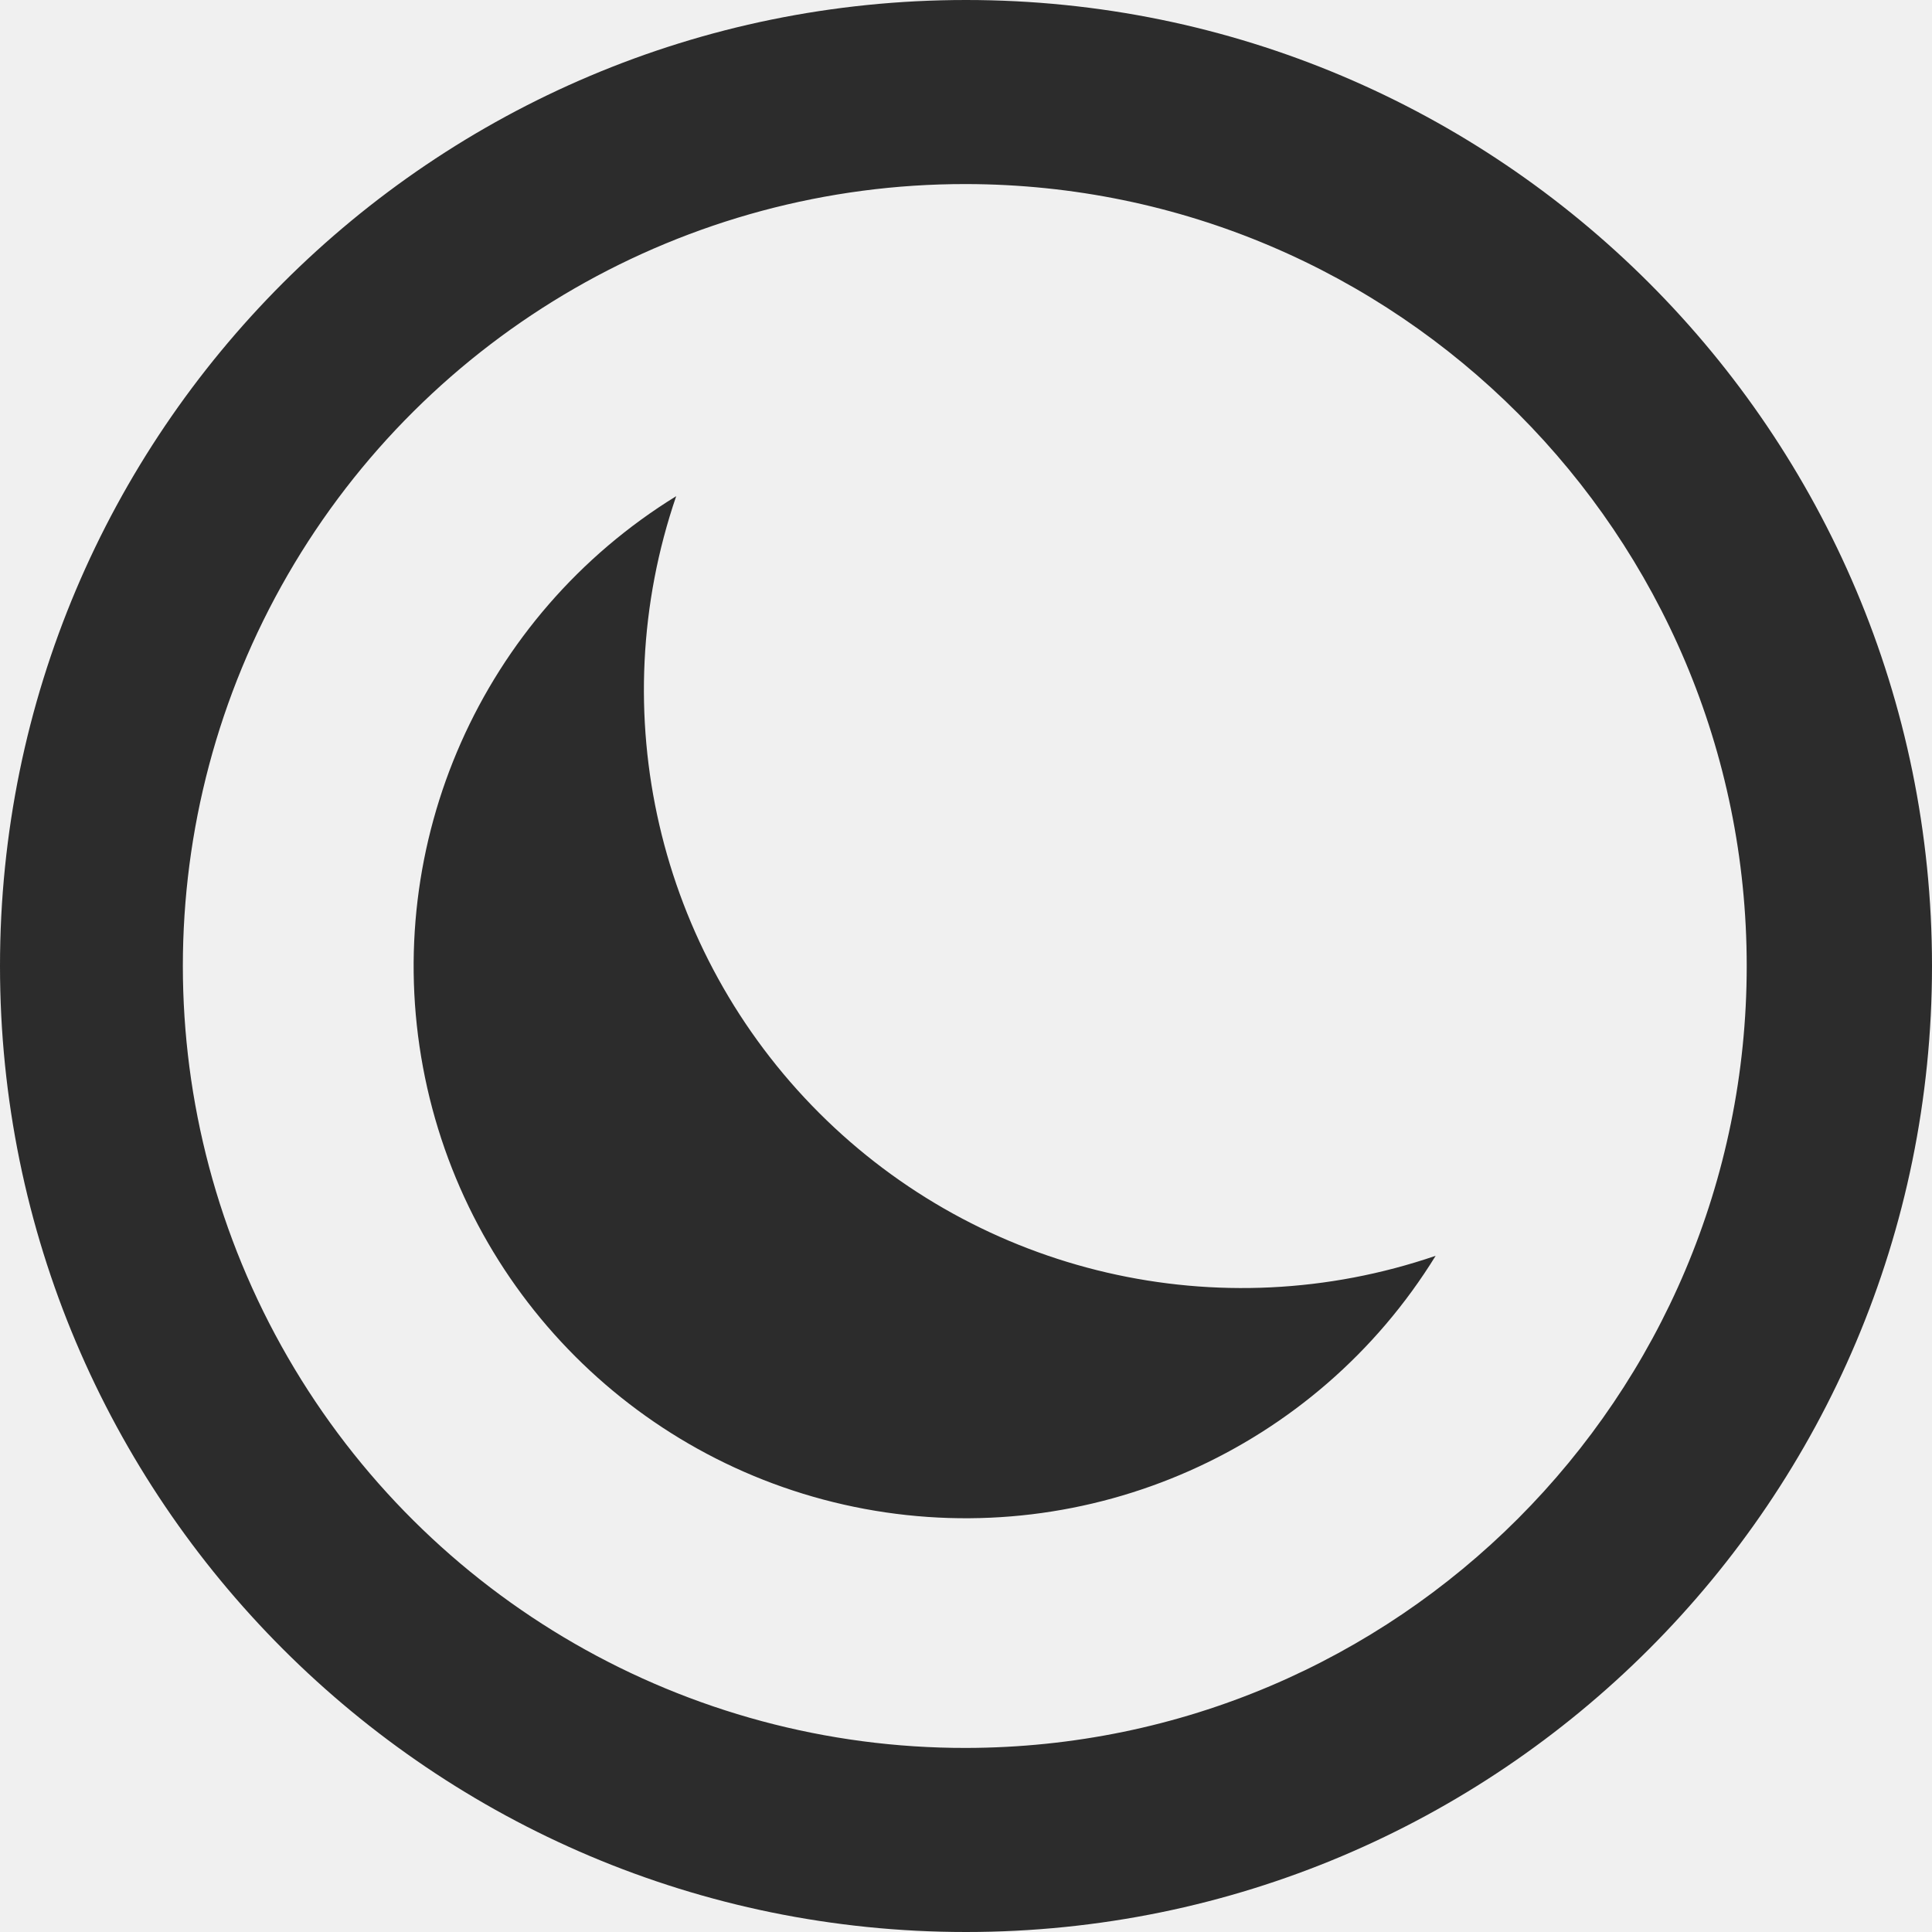
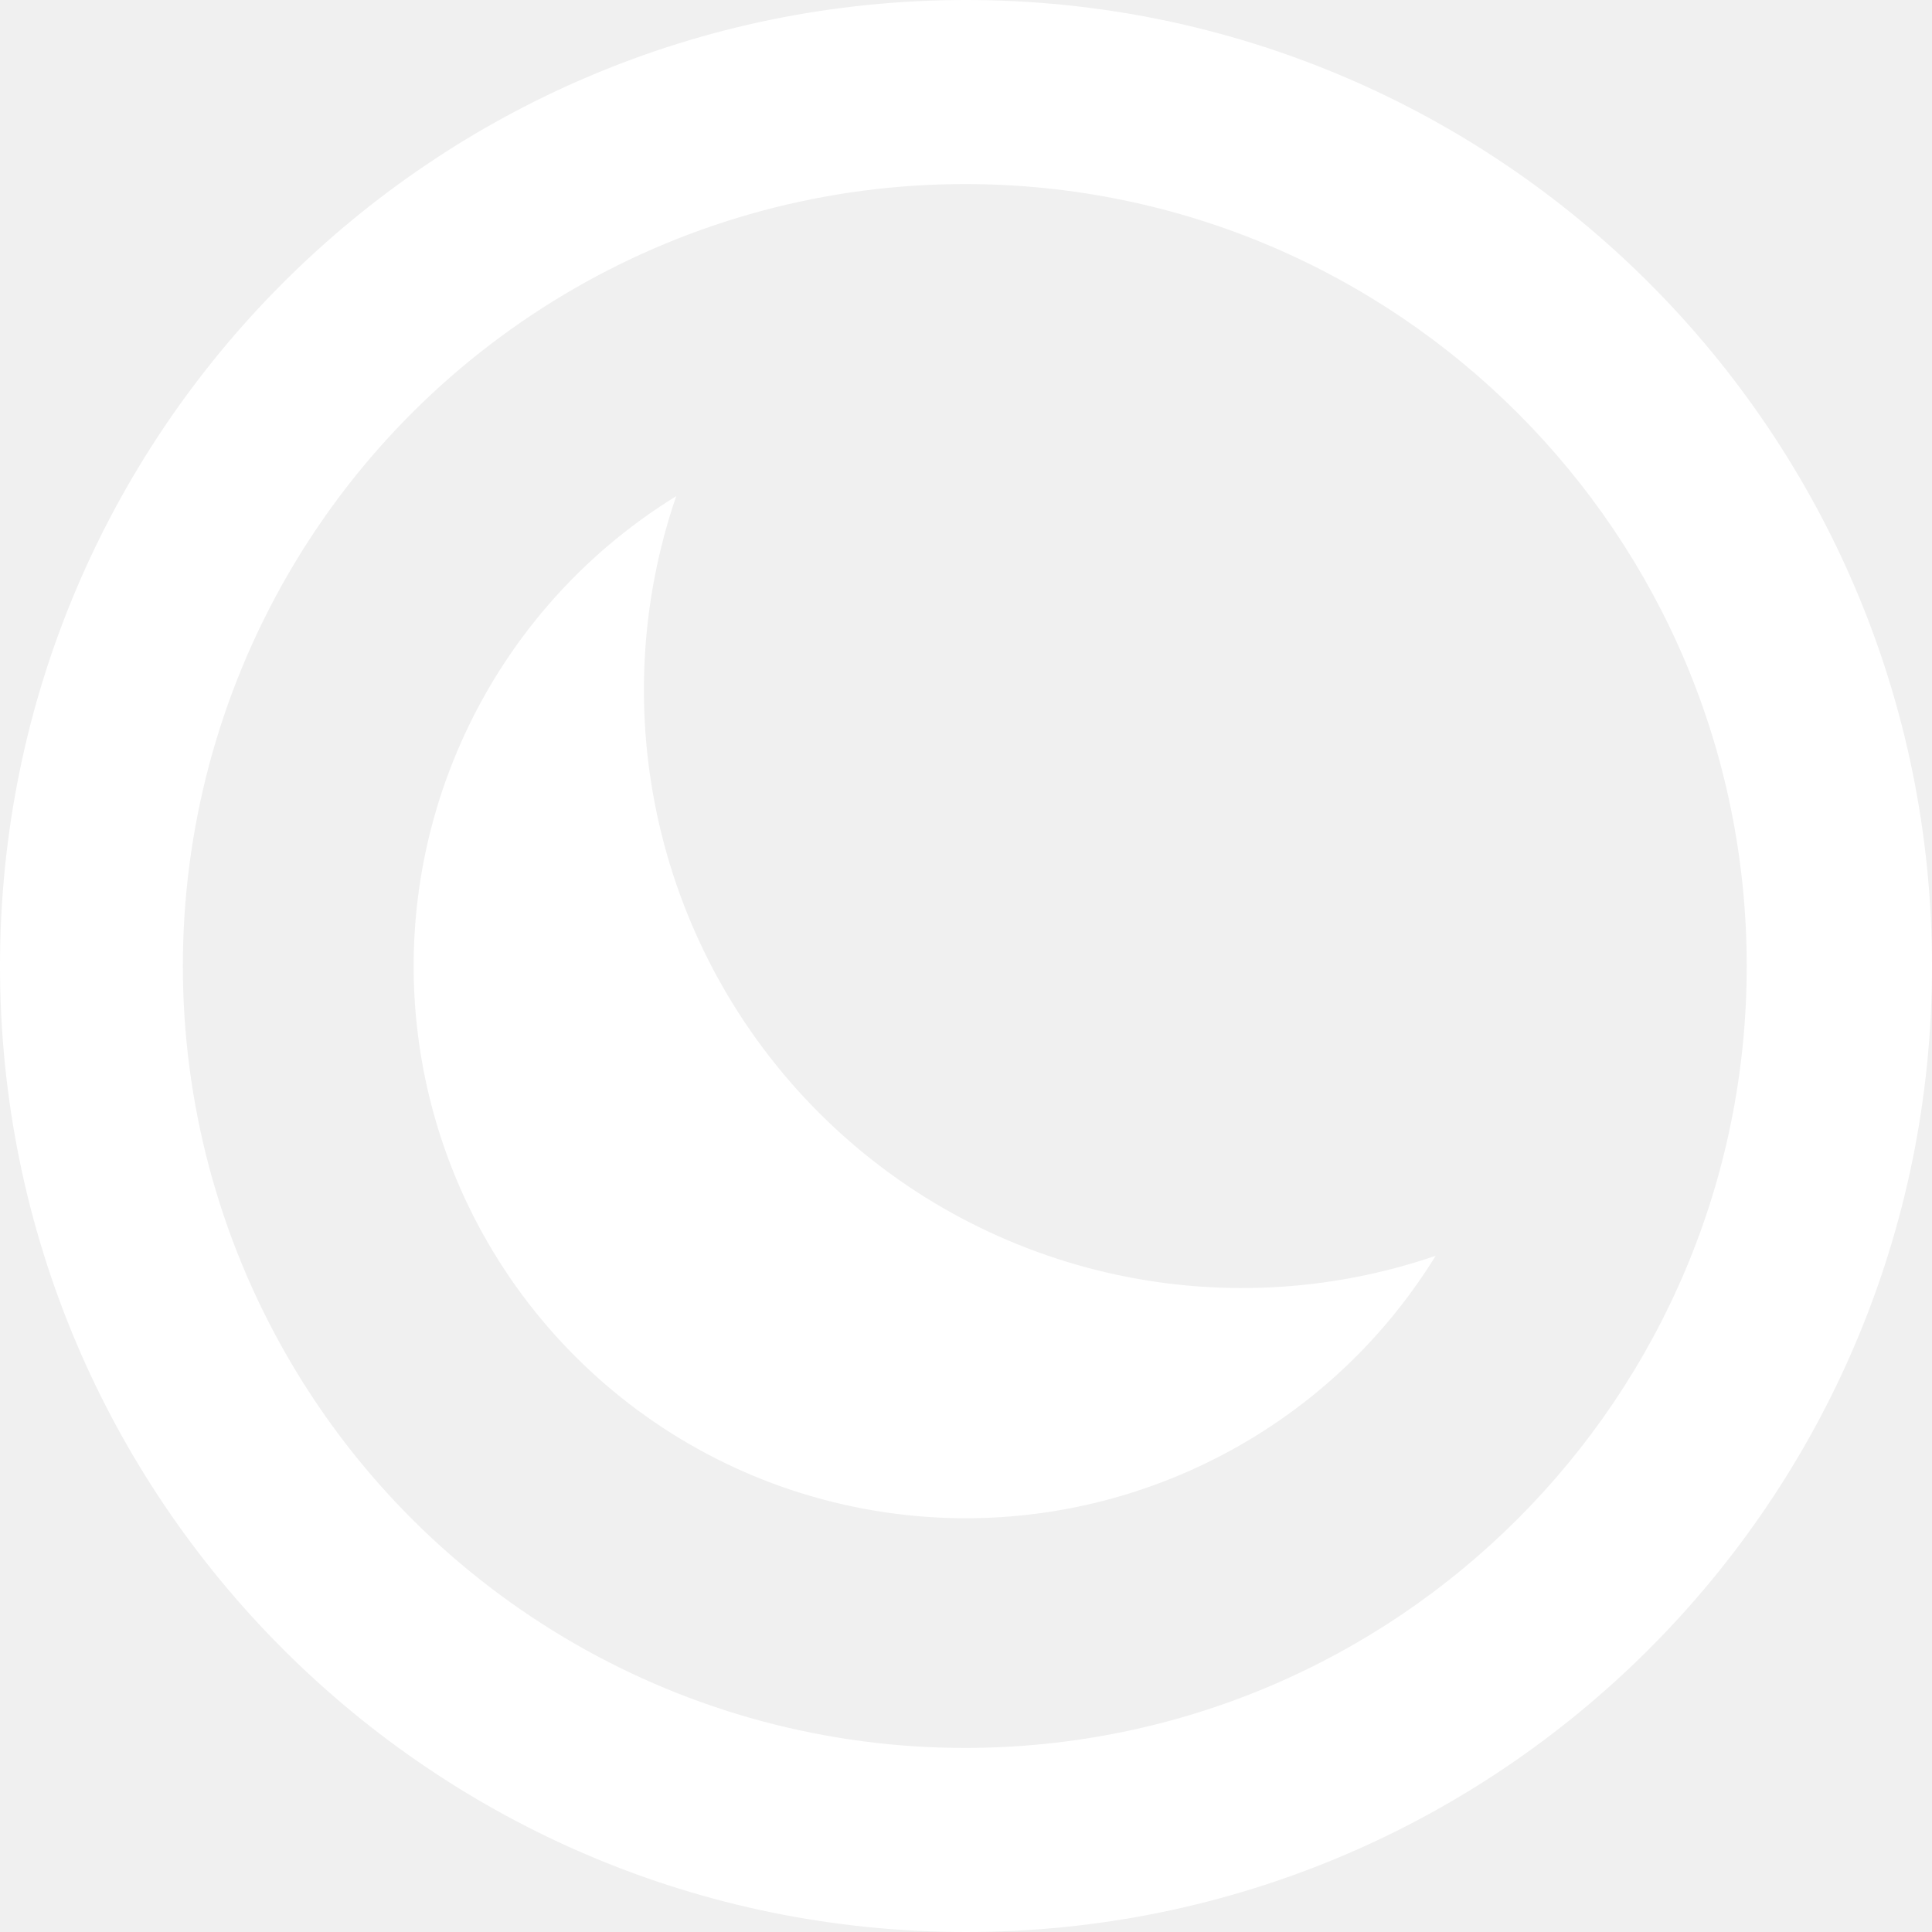
<svg xmlns="http://www.w3.org/2000/svg" class="icon" width="200px" height="200.00px" viewBox="0 0 1024 1024" version="1.1">
-   <path d="M512 0a512 512 0 1 1 0 1024 512 512 0 0 1 0-1024z m0 97.559a414.441 414.441 0 1 0 0 828.881 414.441 414.441 0 0 0 0-828.881zM358.4 262.982A316.975 316.975 0 0 0 760.925 665.6 292.585 292.585 0 1 1 358.4 262.982z" fill="#2c2c2c" />
+   <path d="M512 0a512 512 0 1 1 0 1024 512 512 0 0 1 0-1024z m0 97.559a414.441 414.441 0 1 0 0 828.881 414.441 414.441 0 0 0 0-828.881zM358.4 262.982A316.975 316.975 0 0 0 760.925 665.6 292.585 292.585 0 1 1 358.4 262.982z" fill="#ffffff" />
</svg>
